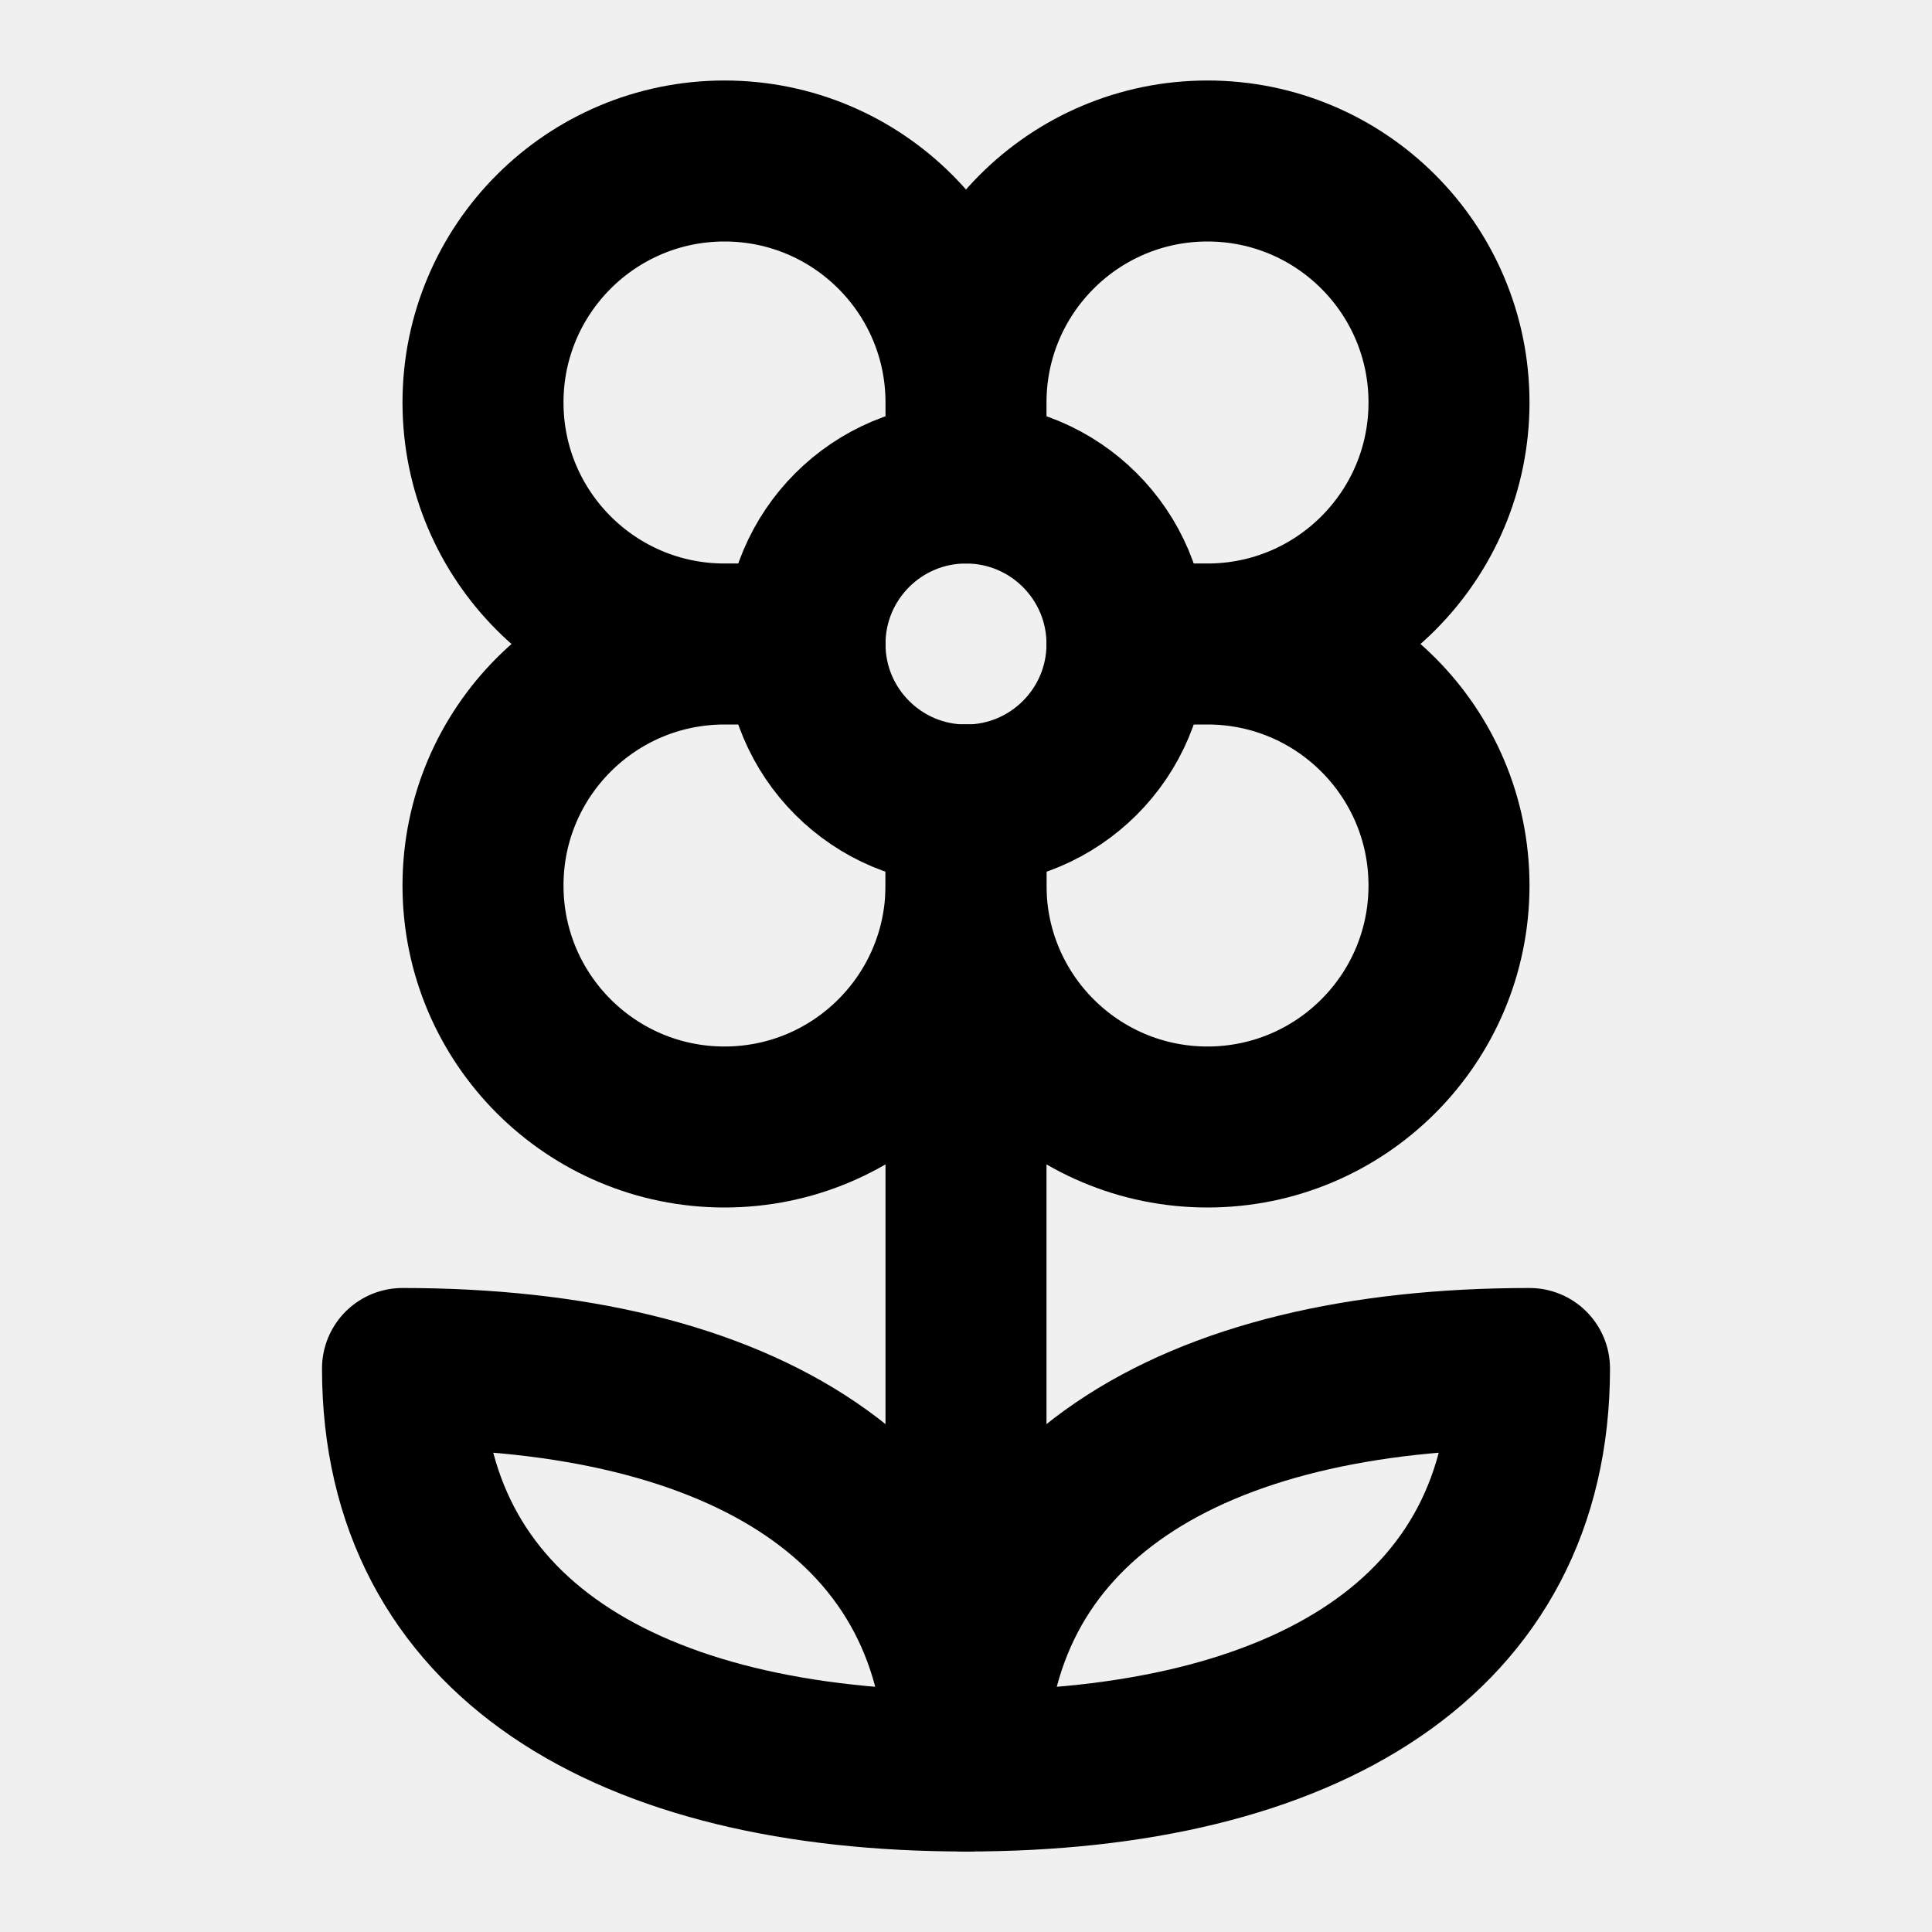
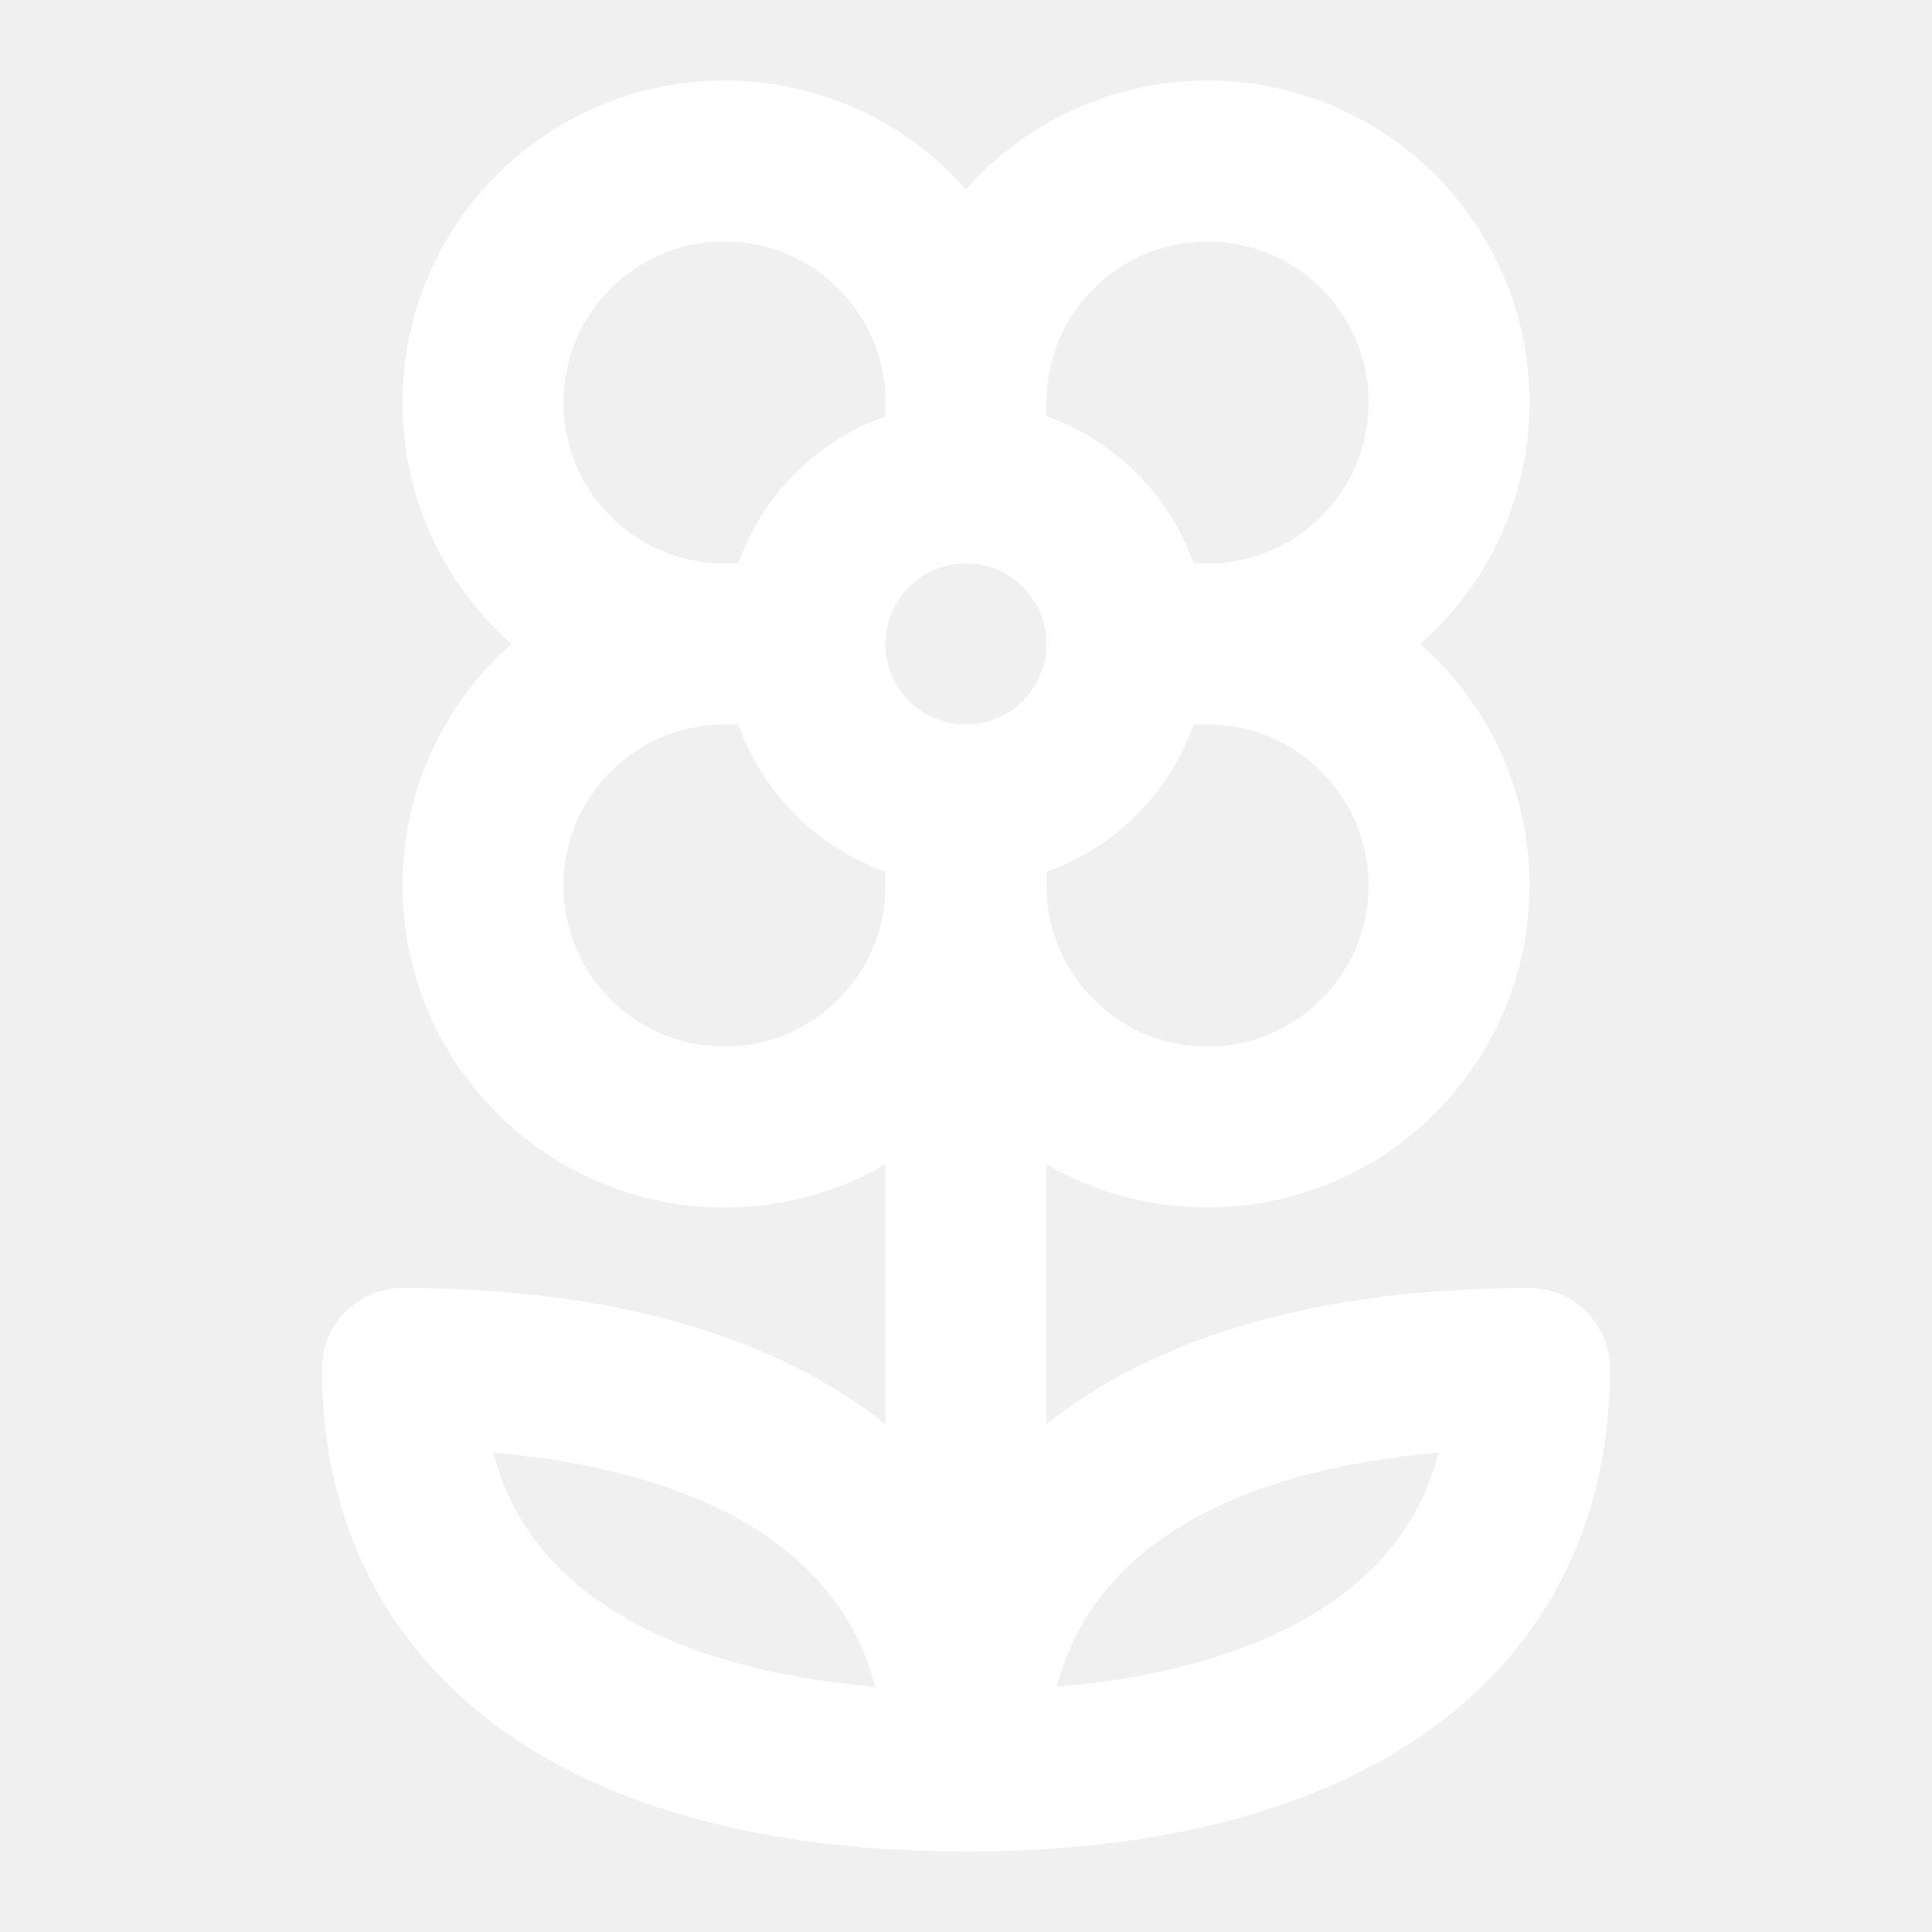
- <svg xmlns="http://www.w3.org/2000/svg" width="24" height="24" viewBox="0 0 24 24" fill="none" stroke="currentColor" stroke-width="2" stroke-linecap="round" stroke-linejoin="round" class="lucide lucide-flower-2">
+ <svg xmlns="http://www.w3.org/2000/svg" width="24" height="24" viewBox="0 0 24 24" fill="none" stroke="white" stroke-width="2" stroke-linecap="round" stroke-linejoin="round" class="lucide lucide-flower-2">
  <path d="M12 5a3 3 0 1 1 3 3m-3-3a3 3 0 1 0-3 3m3-3v1M9 8a3 3 0 1 0 3 3M9 8h1m5 0a3 3 0 1 1-3 3m3-3h-1m-2 3v-1" />
  <circle cx="12" cy="8" r="2" />
  <path d="M12 10v12" />
  <path d="M12 22c4.2 0 7-1.667 7-5-4.2 0-7 1.667-7 5Z" />
  <path d="M12 22c-4.2 0-7-1.667-7-5 4.2 0 7 1.667 7 5Z" />
</svg>
